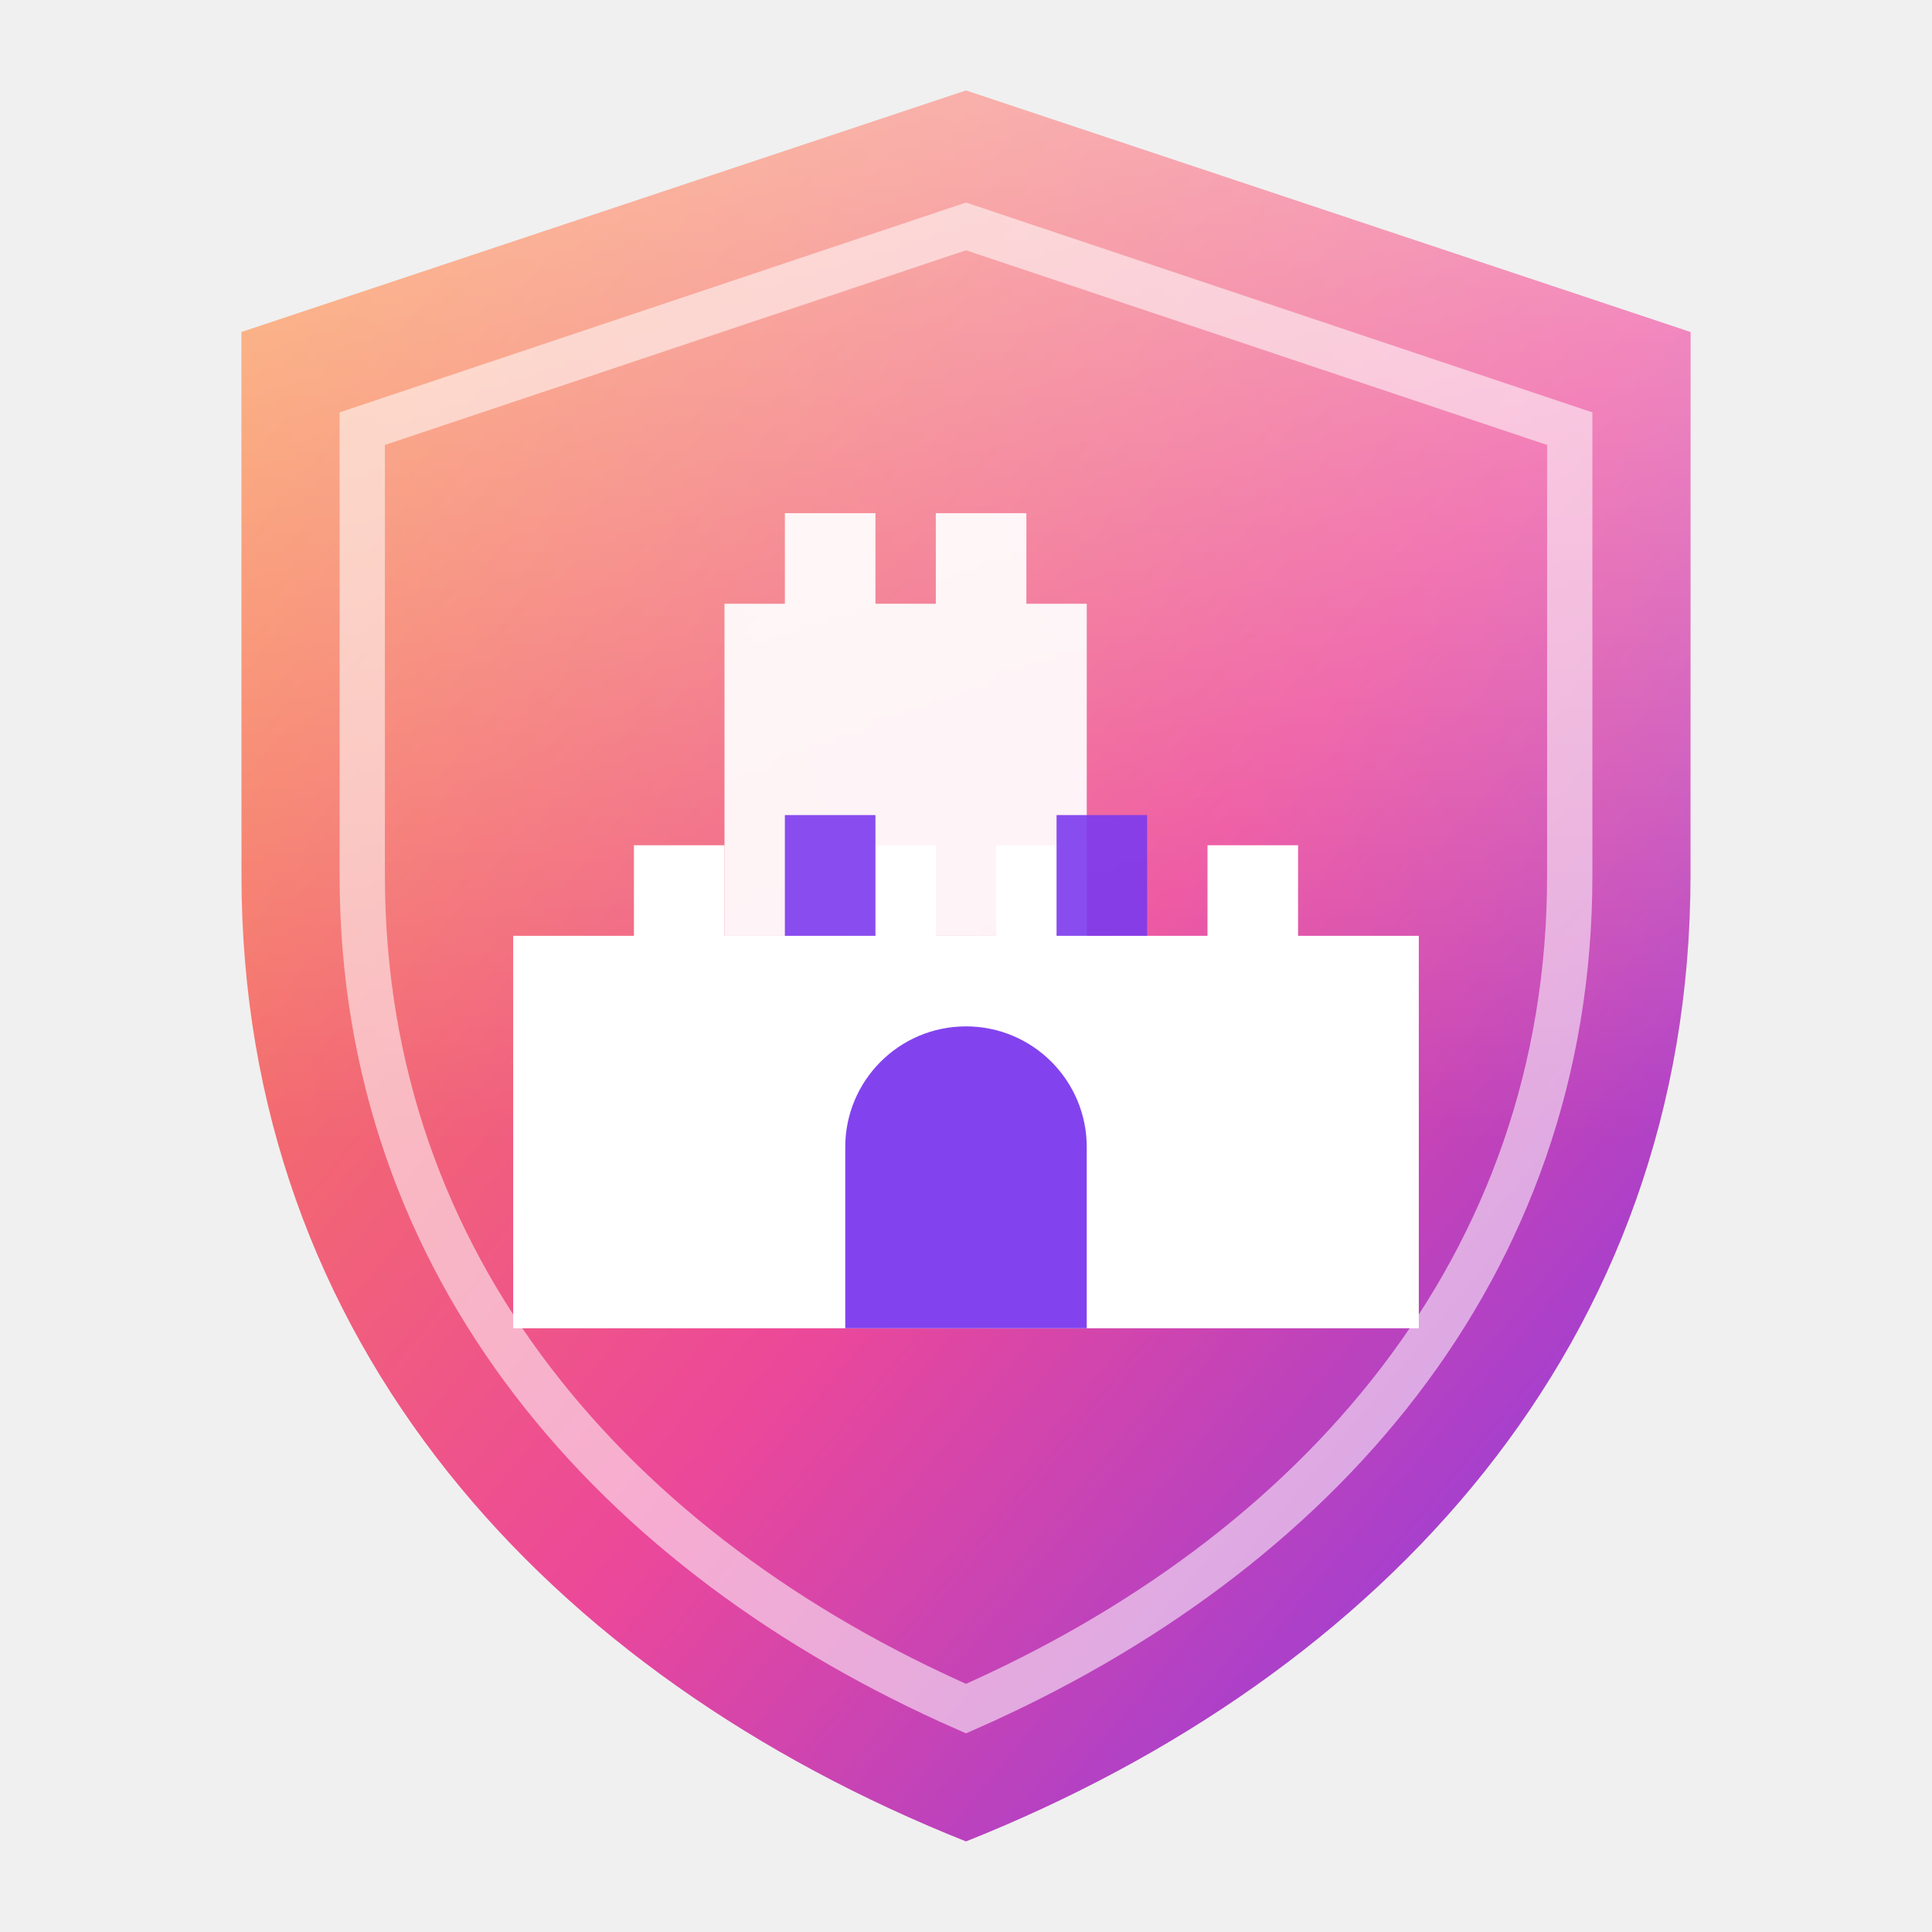
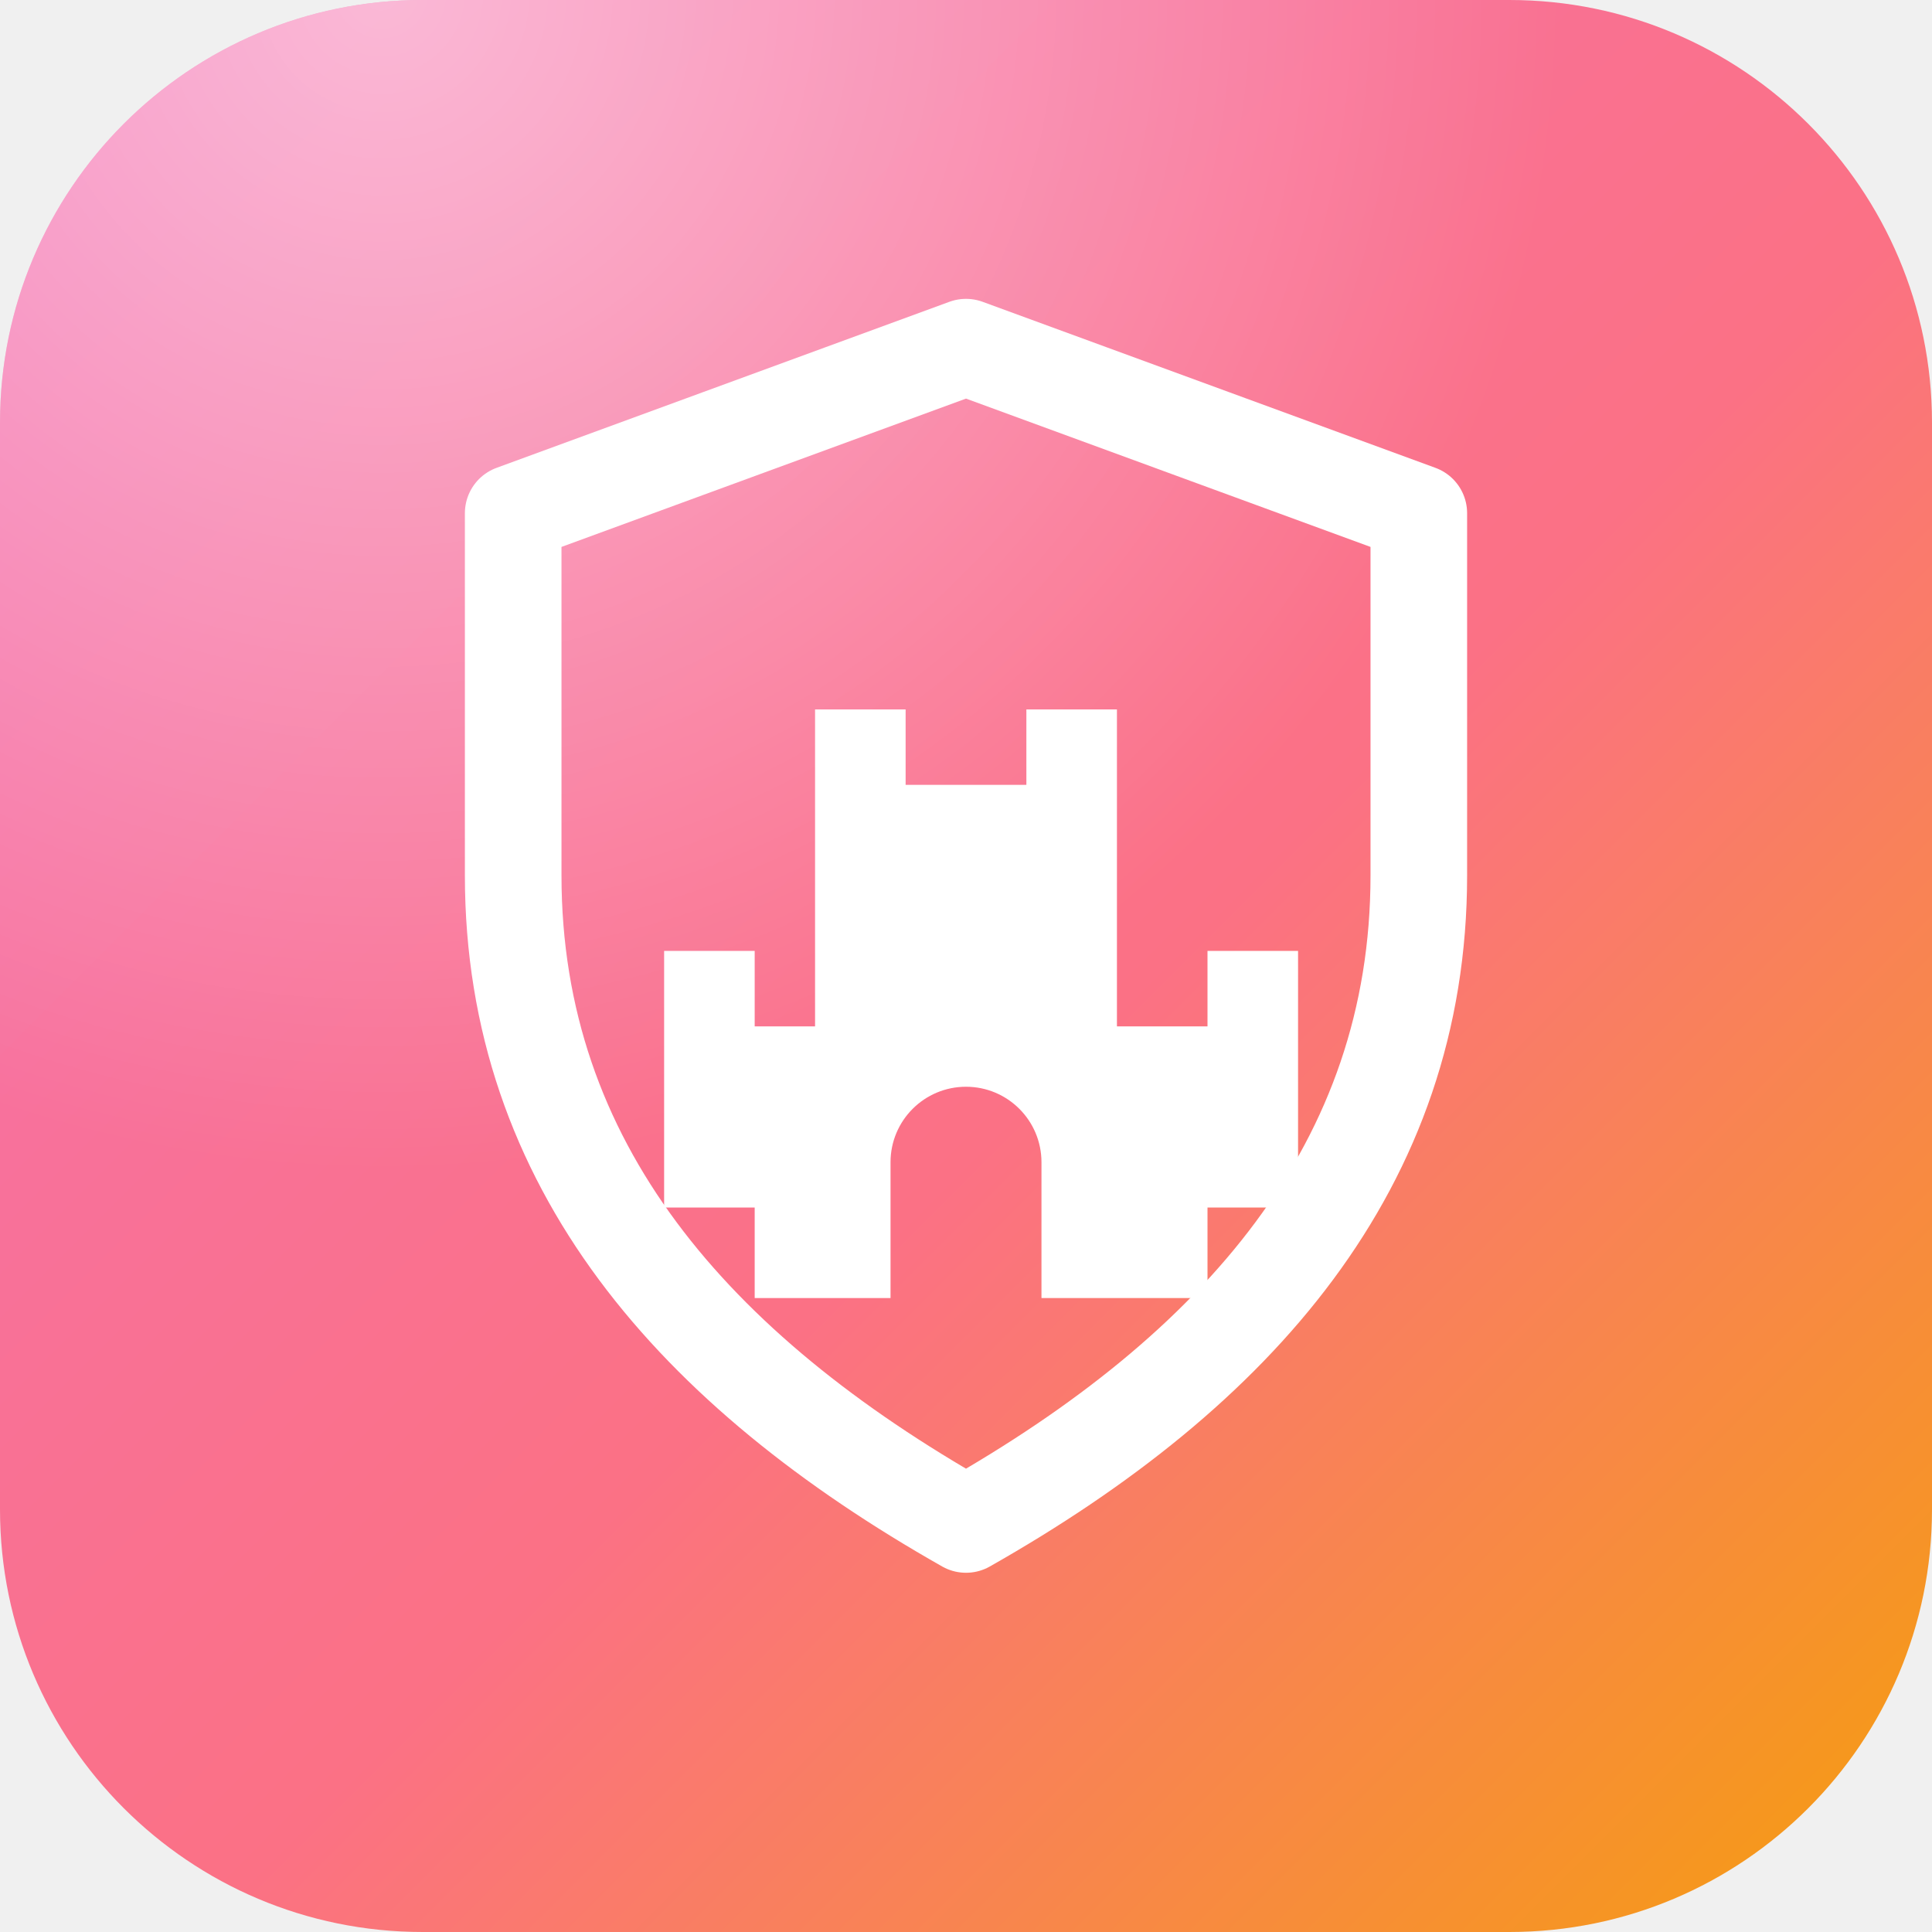
<svg xmlns="http://www.w3.org/2000/svg" viewBox="0 0 64 64" role="img" aria-label="Imperium">
  <defs>
-     <linearGradient id="g" x1="0" y1="0" x2="1" y2="1">
-       <stop offset="0" stop-color="#fb923c" />
-       <stop offset=".55" stop-color="#ec4899" />
-       <stop offset="1" stop-color="#7c3aed" />
+     <linearGradient id="t" x1="0" y1="0" x2="1" y2="1">
+       <stop offset="0" stop-color="#f472b6" />
+       <stop offset=".55" stop-color="#fb7185" />
+       <stop offset="1" stop-color="#f59e0b" />
    </linearGradient>
-     <linearGradient id="s" x1="0" y1="0" x2="0" y2="1">
-       <stop offset="0" stop-color="#fff" stop-opacity=".45" />
-       <stop offset=".6" stop-color="#fff" stop-opacity="0" />
-     </linearGradient>
+     <radialGradient id="h" cx=".2" cy="0" r="1.1">
+       <stop offset="0" stop-color="#fff" stop-opacity=".5" />
+       <stop offset=".55" stop-color="#fff" stop-opacity="0" />
+     </radialGradient>
  </defs>
-   <path d="M32 3 8 11v18c0 15.5 10.2 26.5 24 32 13.8-5.5 24-16.5 24-32V11Z" fill="url(#g)" />
-   <path d="M32 3 8 11v18c0 15.5 10.2 26.5 24 32 13.8-5.5 24-16.5 24-32V11Z" fill="url(#s)" />
-   <path d="M32 7.5 12 14.2V29c0 13 8.4 22.5 20 27.6C43.6 51.5 52 42 52 29V14.2Z" fill="none" stroke="#fff" stroke-opacity=".55" stroke-width="1.5" />
-   <g fill="#fff">
-     <path d="M17 44V31h4v-3h3v3h4v-3h3v3h2v-3h3v3h4v-3h3v3h4v13Z" />
-     <path d="M24 31V20h2v-3h3v3h2v-3h3v3h2v11Z" fill-opacity=".92" />
-     <path d="M28 44v-6a4 4 0 0 1 8 0v6Z" fill="#7c3aed" fill-opacity=".95" />
-     <path d="M26 27h3v4h-3zM35 27h3v4h-3z" fill="#7c3aed" fill-opacity=".9" />
-   </g>
+   <rect width="64" height="64" rx="14" fill="url(#t)" />
+   <rect width="64" height="64" rx="14" fill="url(#h)" />
+   <path d="M32 11.5 17 17v12c0 9.6 6 16.4 15 21.5 9-5.1 15-11.9 15-21.5V17Z" fill="none" stroke="#fff" stroke-width="3.2" stroke-linejoin="round" />
+   <path fill="#fff" fill-rule="evenodd" d="M27 23.5h3v2.5h4v-2.5h3V34h3v-2.5h3V40h-3v3H25v-3h-3v-8.5h3V34h2Zm2.5 19.5h5v-4.5a2.5 2.5 0 0 0-5 0Z" />
</svg>
